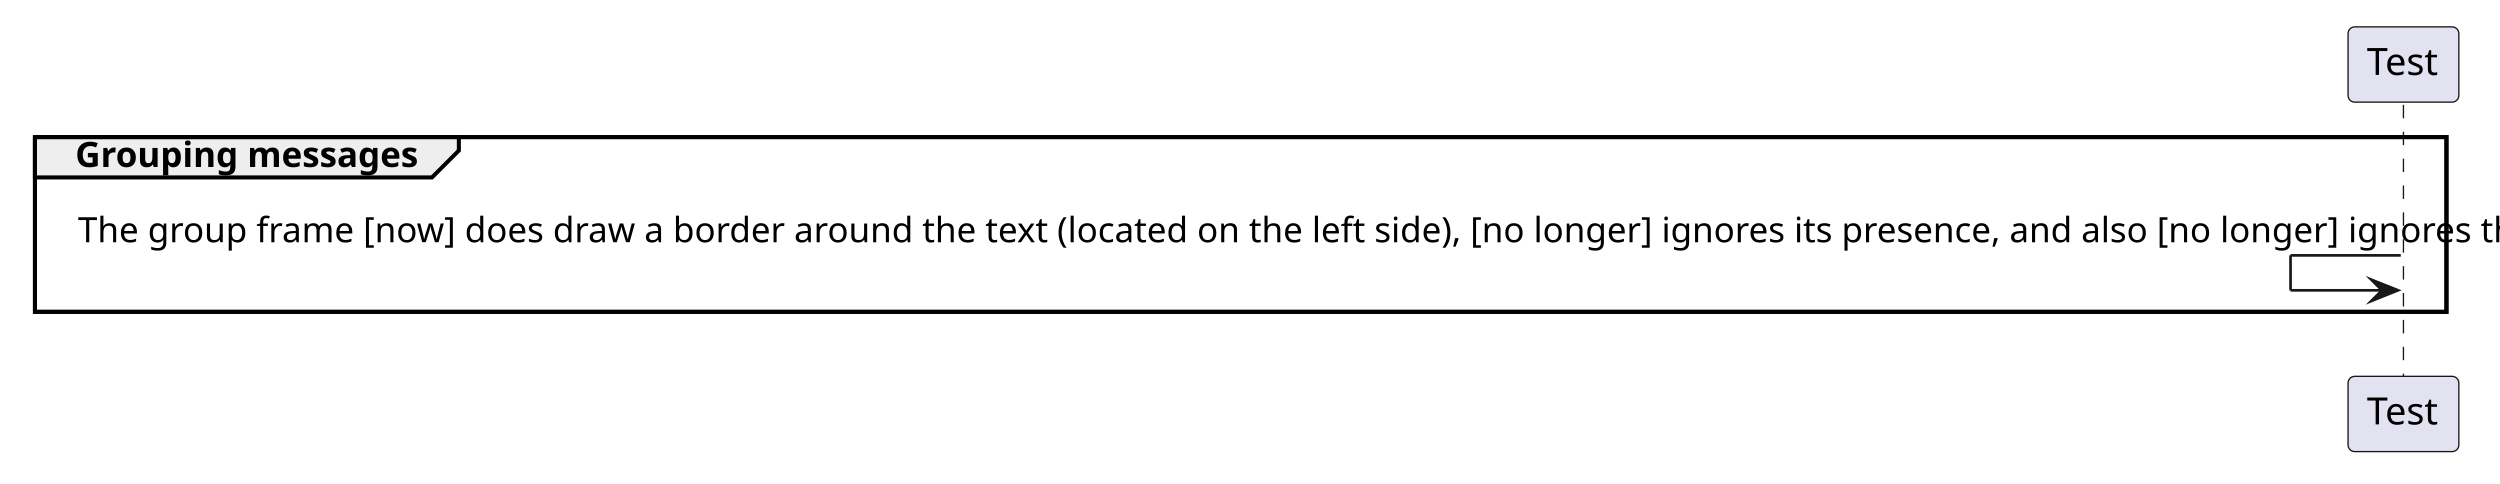
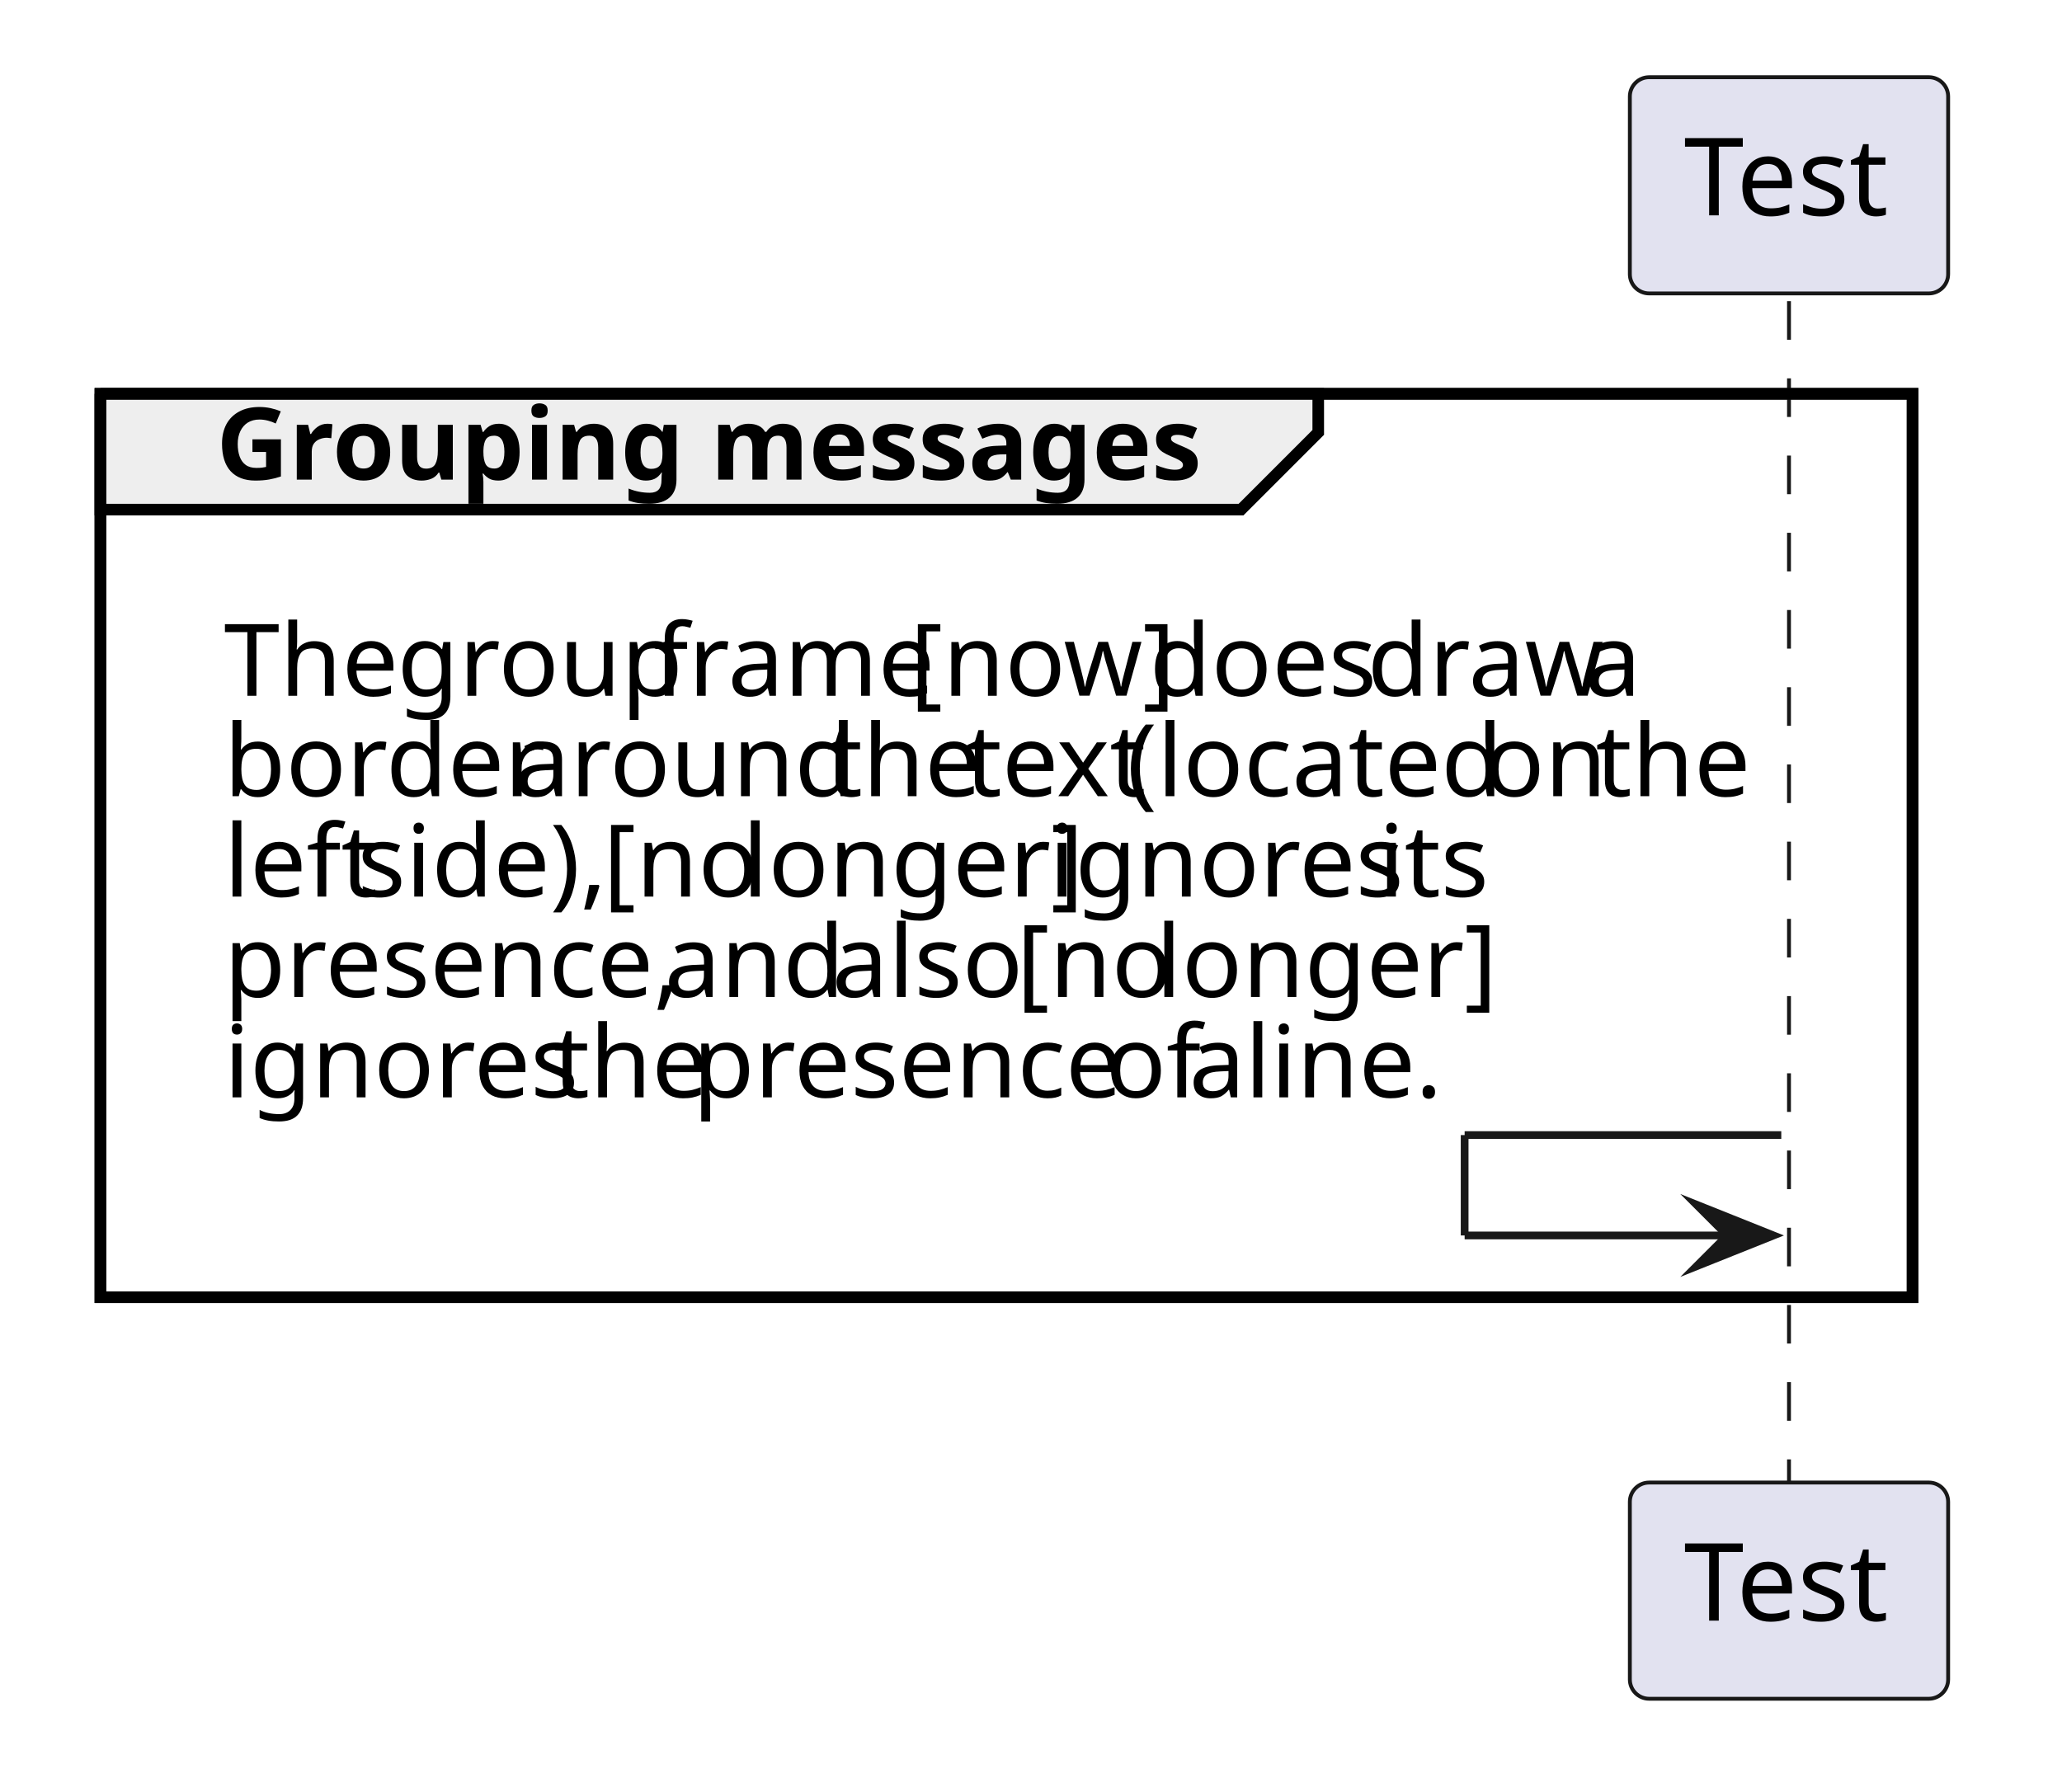
- <svg xmlns="http://www.w3.org/2000/svg" version="1.1" data-diagram-type="SEQUENCE" style="width:930px;height:180px;background:#FFFFFF;" width="930px" height="180px" viewBox="0 0 930 180" zoomAndPan="magnify" preserveAspectRatio="none" contentStyleType="text/css">
+ <svg xmlns="http://www.w3.org/2000/svg" version="1.1" data-diagram-type="SEQUENCE" style="width:267px;height:232px;background:#FFFFFF;" width="267px" height="232px" viewBox="0 0 267 232" zoomAndPan="magnify" preserveAspectRatio="none" contentStyleType="text/css">
  <defs />
  <g font-family="sans-serif" lengthAdjust="spacing">
-     <rect x="13" y="51" width="897.081" height="65" fill="none" style="stroke:#000;stroke-width:1.5;" />
+     <rect x="13" y="51" width="234.65" height="117" fill="none" style="stroke:#000;stroke-width:1.5;" />
    <g>
-       <rect x="890.581" y="39" width="8" height="101" fill="#000" fill-opacity="0" />
-       <line x1="894.081" y1="39" x2="894.081" y2="140" style="stroke:#181818;stroke-width:0.5;stroke-dasharray:5,5;" />
+       <rect x="228.15" y="39" width="8" height="153" fill="#000" fill-opacity="0" />
+       <line x1="231.65" y1="39" x2="231.65" y2="192" style="stroke:#181818;stroke-width:0.5;stroke-dasharray:5,5;" />
    </g>
-     <rect x="873.475" y="10" width="41.213" height="28" fill="#E2E2F0" rx="2.5" ry="2.5" style="stroke:#181818;stroke-width:0.5;" />
-     <text x="880.475" y="27.889" fill="#000" font-size="14" textLength="27.213">Test</text>
-     <rect x="873.475" y="140" width="41.213" height="28" fill="#E2E2F0" rx="2.5" ry="2.5" style="stroke:#181818;stroke-width:0.5;" />
-     <text x="880.475" y="157.889" fill="#000" font-size="14" textLength="27.213">Test</text>
+     <rect x="211.044" y="10" width="41.213" height="28" fill="#E2E2F0" rx="2.5" ry="2.5" style="stroke:#181818;stroke-width:0.5;" />
+     <text x="218.044" y="27.889" fill="#000" font-size="14" textLength="27.213">Test</text>
+     <rect x="211.044" y="192" width="41.213" height="28" fill="#E2E2F0" rx="2.5" ry="2.5" style="stroke:#181818;stroke-width:0.5;" />
+     <text x="218.044" y="209.889" fill="#000" font-size="14" textLength="27.213">Test</text>
    <path d="M13,51 L170.694,51 L170.694,56 L160.694,66 L13,66 L13,51" fill="#EEE" style="stroke:#000;stroke-width:1.5;" />
-     <rect x="13" y="51" width="897.081" height="65" fill="none" style="stroke:#000;stroke-width:1.5;" />
+     <rect x="13" y="51" width="234.65" height="117" fill="none" style="stroke:#000;stroke-width:1.5;" />
    <text x="28" y="62.111" fill="#000" font-size="13" textLength="112.694" font-weight="700">Grouping messages</text>
-     <line x1="852.081" y1="95" x2="893.081" y2="95" style="stroke:#181818;stroke-width:1;" />
-     <line x1="852.081" y1="95" x2="852.081" y2="108" style="stroke:#181818;stroke-width:1;" />
-     <line x1="852.081" y1="108" x2="892.081" y2="108" style="stroke:#181818;stroke-width:1;" />
-     <polygon points="882.081,104,892.081,108,882.081,112,886.081,108" fill="#181818" style="stroke:#181818;stroke-width:1;stroke-linejoin:miter;stroke-miterlimit:10;" />
-     <text x="29" y="90.111" fill="#000" font-size="13" textLength="858.081">The group frame [now] does draw a border around the text (located on the left side), [no longer] ignores its presence, and also [no longer] ignores the presence of a line.</text>
+     <line x1="189.65" y1="147" x2="230.65" y2="147" style="stroke:#181818;stroke-width:1;" />
+     <line x1="189.65" y1="147" x2="189.65" y2="160" style="stroke:#181818;stroke-width:1;" />
+     <line x1="189.65" y1="160" x2="229.65" y2="160" style="stroke:#181818;stroke-width:1;" />
+     <polygon points="219.65,156,229.65,160,219.65,164,223.65,160" fill="#181818" style="stroke:#181818;stroke-width:1;stroke-linejoin:miter;stroke-miterlimit:10;" />
+     <text x="29" y="90.111" fill="#000" font-size="13" textLength="22.425">The</text>
+     <text x="51.425" y="90.111" fill="#000" font-size="13"> </text>
+     <text x="51.425" y="90.111" fill="#000" font-size="13" textLength="33.231">group</text>
+     <text x="84.656" y="90.111" fill="#000" font-size="13"> </text>
+     <text x="84.656" y="90.111" fill="#000" font-size="13" textLength="33.15">frame</text>
+     <text x="117.806" y="90.111" fill="#000" font-size="13"> </text>
+     <text x="117.806" y="90.111" fill="#000" font-size="13" textLength="31.038">[now]</text>
+     <text x="148.844" y="90.111" fill="#000" font-size="13"> </text>
+     <text x="148.844" y="90.111" fill="#000" font-size="13" textLength="28.194">does</text>
+     <text x="177.038" y="90.111" fill="#000" font-size="13"> </text>
+     <text x="177.038" y="90.111" fill="#000" font-size="13" textLength="28.194">draw</text>
+     <text x="205.231" y="90.111" fill="#000" font-size="13"> </text>
+     <text x="205.231" y="90.111" fill="#000" font-size="13">a</text>
+     <text x="29" y="103.111" fill="#000" font-size="13" textLength="37.537">border</text>
+     <text x="66.538" y="103.111" fill="#000" font-size="13"> </text>
+     <text x="66.538" y="103.111" fill="#000" font-size="13" textLength="40.463">around</text>
+     <text x="107" y="103.111" fill="#000" font-size="13"> </text>
+     <text x="107" y="103.111" fill="#000" font-size="13" textLength="18.038">the</text>
+     <text x="125.038" y="103.111" fill="#000" font-size="13"> </text>
+     <text x="125.038" y="103.111" fill="#000" font-size="13" textLength="20.881">text</text>
+     <text x="145.919" y="103.111" fill="#000" font-size="13"> </text>
+     <text x="145.919" y="103.111" fill="#000" font-size="13" textLength="46.231">(located</text>
+     <text x="192.15" y="103.111" fill="#000" font-size="13"> </text>
+     <text x="192.15" y="103.111" fill="#000" font-size="13" textLength="14.463">on</text>
+     <text x="206.612" y="103.111" fill="#000" font-size="13"> </text>
+     <text x="206.612" y="103.111" fill="#000" font-size="13" textLength="18.038">the</text>
+     <text x="29" y="116.111" fill="#000" font-size="13" textLength="17.306">left</text>
+     <text x="46.306" y="116.111" fill="#000" font-size="13"> </text>
+     <text x="46.306" y="116.111" fill="#000" font-size="13" textLength="31.769">side),</text>
+     <text x="78.075" y="116.111" fill="#000" font-size="13"> </text>
+     <text x="78.075" y="116.111" fill="#000" font-size="13" textLength="18.038">[no</text>
+     <text x="96.113" y="116.111" fill="#000" font-size="13"> </text>
+     <text x="96.113" y="116.111" fill="#000" font-size="13" textLength="39.731">longer]</text>
+     <text x="135.844" y="116.111" fill="#000" font-size="13"> </text>
+     <text x="135.844" y="116.111" fill="#000" font-size="13" textLength="42.656">ignores</text>
+     <text x="178.5" y="116.111" fill="#000" font-size="13"> </text>
+     <text x="178.5" y="116.111" fill="#000" font-size="13" textLength="13">its</text>
+     <text x="29" y="129.111" fill="#000" font-size="13" textLength="57.038">presence,</text>
+     <text x="86.038" y="129.111" fill="#000" font-size="13"> </text>
+     <text x="86.038" y="129.111" fill="#000" font-size="13" textLength="21.694">and</text>
+     <text x="107.731" y="129.111" fill="#000" font-size="13"> </text>
+     <text x="107.731" y="129.111" fill="#000" font-size="13" textLength="23.888">also</text>
+     <text x="131.619" y="129.111" fill="#000" font-size="13"> </text>
+     <text x="131.619" y="129.111" fill="#000" font-size="13" textLength="18.038">[no</text>
+     <text x="149.656" y="129.111" fill="#000" font-size="13"> </text>
+     <text x="149.656" y="129.111" fill="#000" font-size="13" textLength="39.731">longer]</text>
+     <text x="29" y="142.111" fill="#000" font-size="13" textLength="42.656">ignores</text>
+     <text x="71.656" y="142.111" fill="#000" font-size="13"> </text>
+     <text x="71.656" y="142.111" fill="#000" font-size="13" textLength="18.038">the</text>
+     <text x="89.694" y="142.111" fill="#000" font-size="13"> </text>
+     <text x="89.694" y="142.111" fill="#000" font-size="13" textLength="53.463">presence</text>
+     <text x="143.156" y="142.111" fill="#000" font-size="13"> </text>
+     <text x="143.156" y="142.111" fill="#000" font-size="13" textLength="10.806">of</text>
+     <text x="153.963" y="142.111" fill="#000" font-size="13"> </text>
+     <text x="153.963" y="142.111" fill="#000" font-size="13">a</text>
+     <text x="161.194" y="142.111" fill="#000" font-size="13"> </text>
+     <text x="161.194" y="142.111" fill="#000" font-size="13" textLength="23.888">line.</text>
  </g>
</svg>
